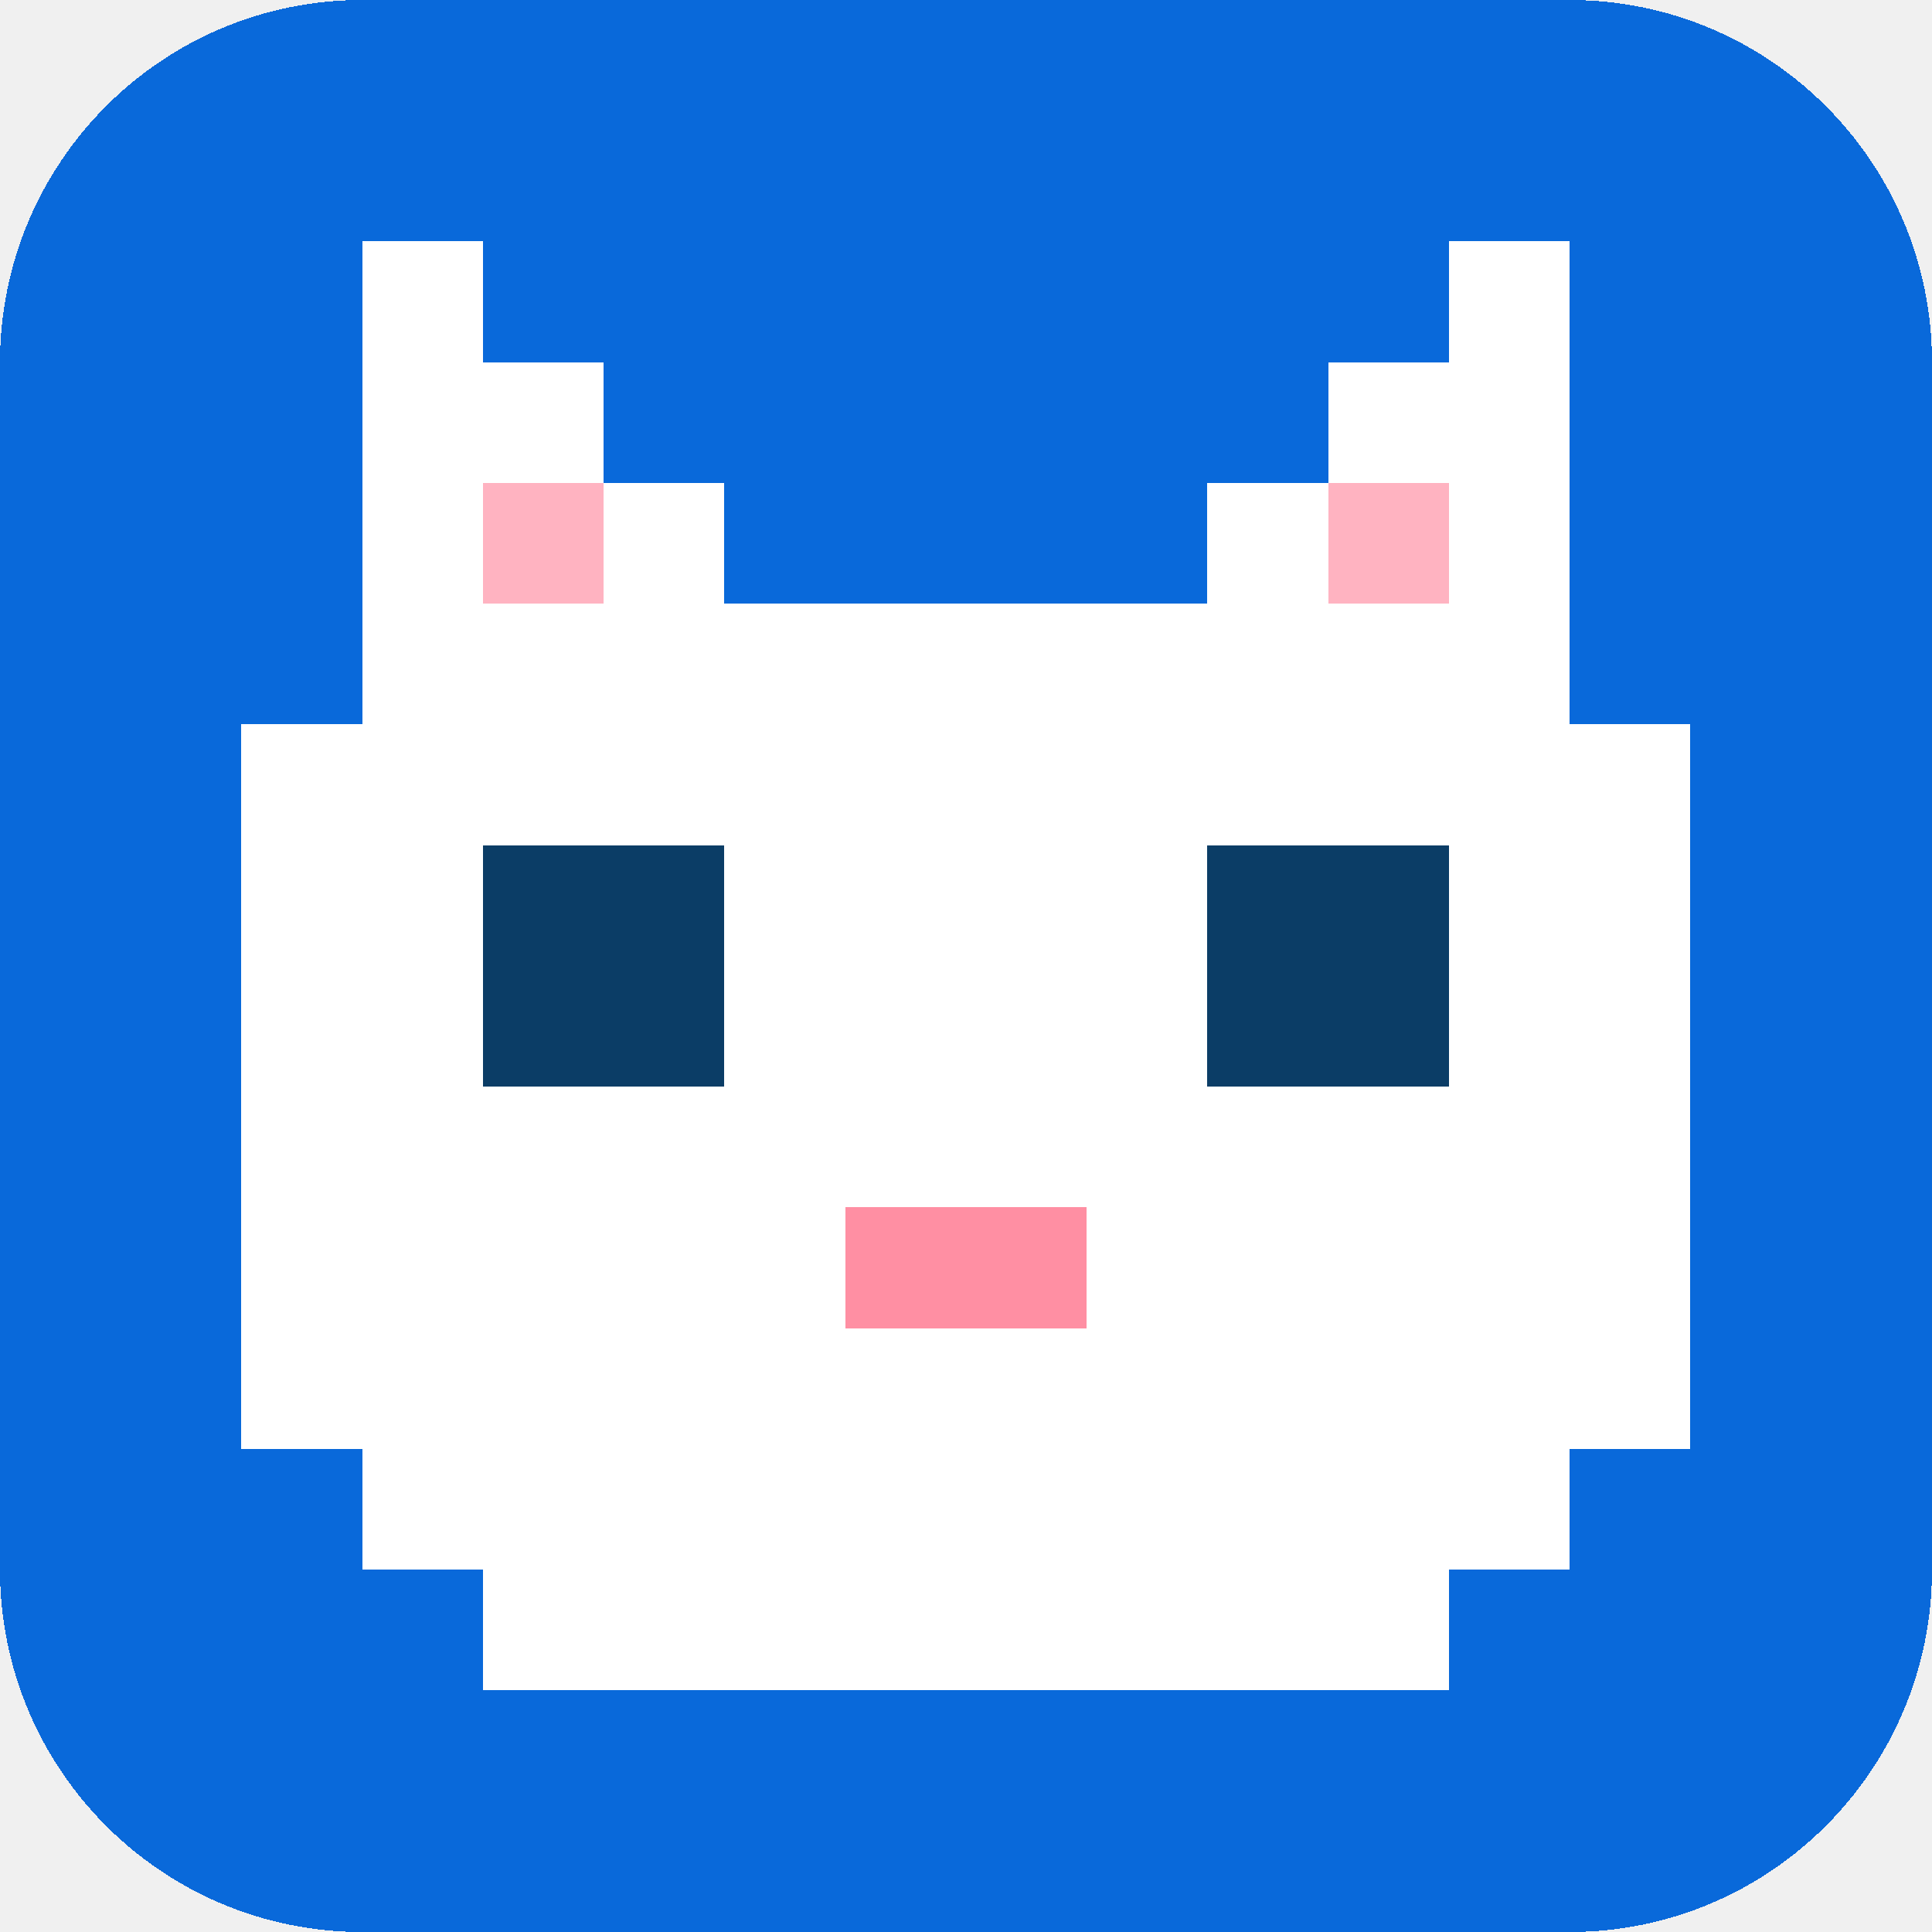
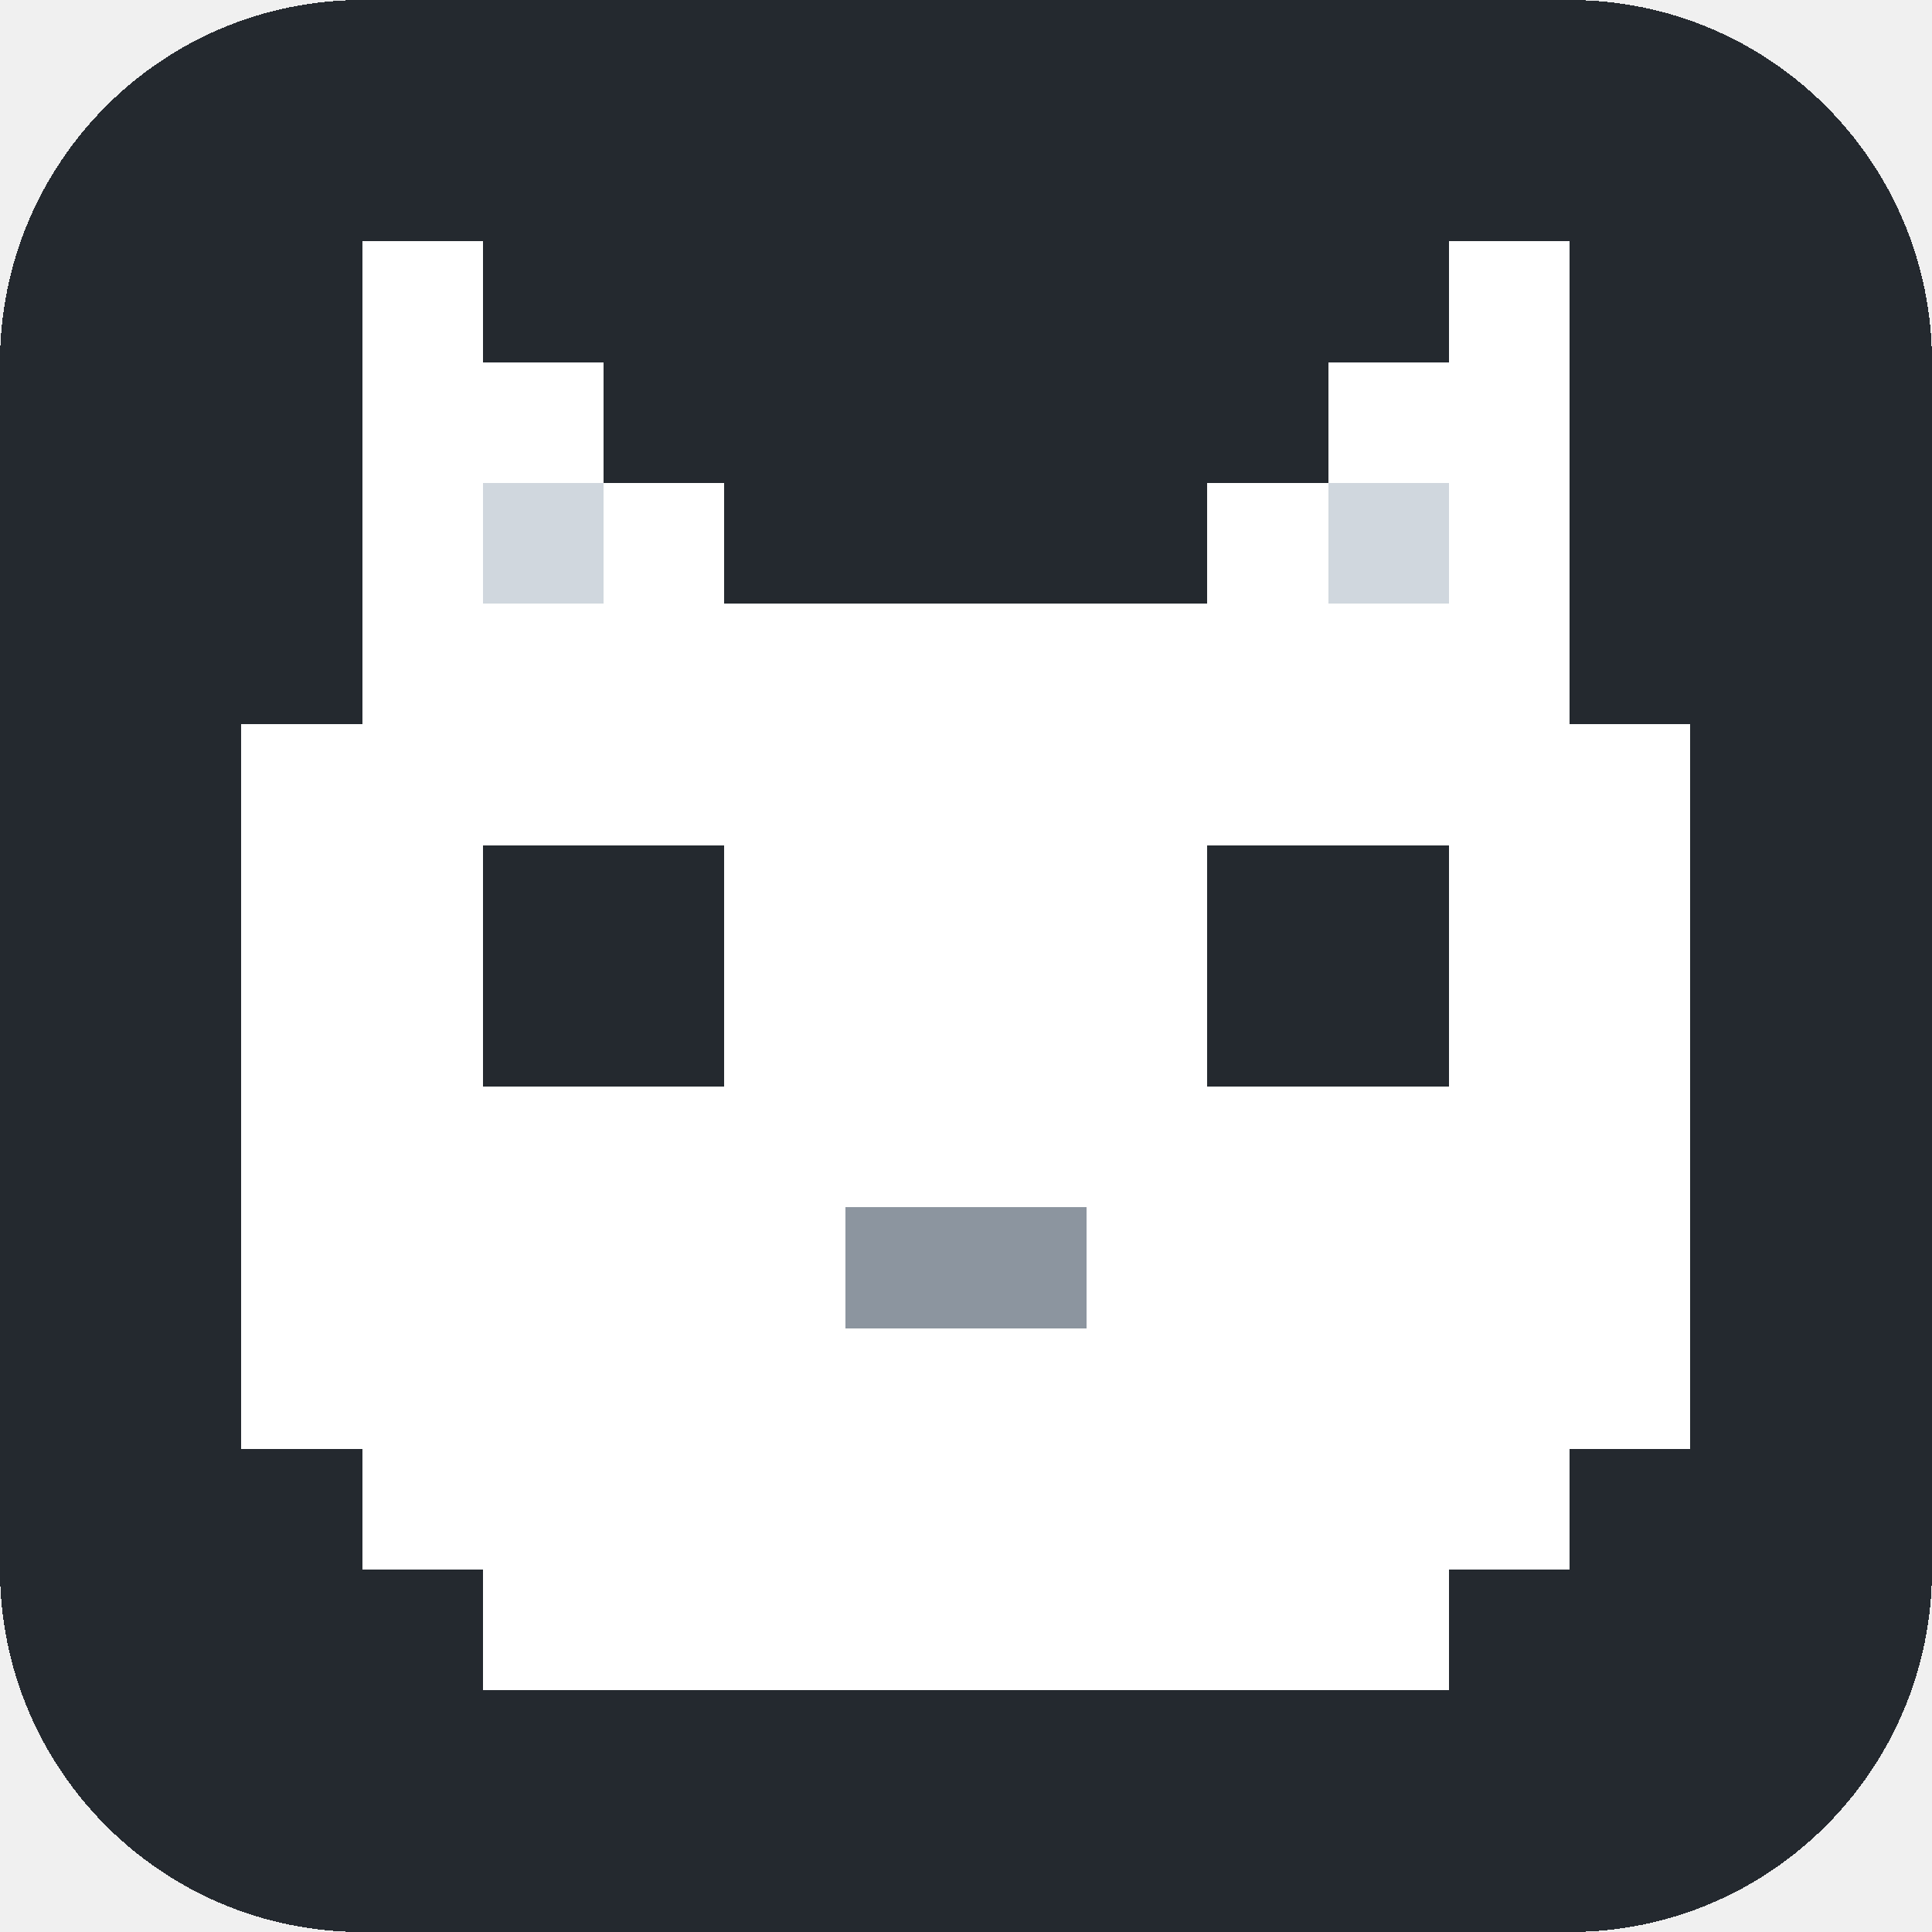
<svg xmlns="http://www.w3.org/2000/svg" width="128" height="128" viewBox="0 0 128 128" shape-rendering="crispEdges">
-   <rect width="128" height="128" rx="24" fill="#0969da" />
+   <rect width="128" height="128" rx="24" fill="#24292f" />
  <rect x="24" y="16" width="8" height="8" fill="#ffffff" />
  <rect x="96" y="16" width="8" height="8" fill="#ffffff" />
  <rect x="24" y="24" width="8" height="8" fill="#ffffff" />
  <rect x="32" y="24" width="8" height="8" fill="#ffffff" />
  <rect x="88" y="24" width="8" height="8" fill="#ffffff" />
  <rect x="96" y="24" width="8" height="8" fill="#ffffff" />
  <rect x="24" y="32" width="8" height="8" fill="#ffffff" />
-   <rect x="32" y="32" width="8" height="8" fill="#ffb3c1" />
+   <rect x="32" y="32" width="8" height="8" fill="#d0d7de" />
  <rect x="40" y="32" width="8" height="8" fill="#ffffff" />
  <rect x="80" y="32" width="8" height="8" fill="#ffffff" />
-   <rect x="88" y="32" width="8" height="8" fill="#ffb3c1" />
+   <rect x="88" y="32" width="8" height="8" fill="#d0d7de" />
  <rect x="96" y="32" width="8" height="8" fill="#ffffff" />
  <rect x="24" y="40" width="8" height="8" fill="#ffffff" />
  <rect x="32" y="40" width="8" height="8" fill="#ffffff" />
  <rect x="40" y="40" width="8" height="8" fill="#ffffff" />
  <rect x="48" y="40" width="8" height="8" fill="#ffffff" />
  <rect x="56" y="40" width="8" height="8" fill="#ffffff" />
  <rect x="64" y="40" width="8" height="8" fill="#ffffff" />
  <rect x="72" y="40" width="8" height="8" fill="#ffffff" />
  <rect x="80" y="40" width="8" height="8" fill="#ffffff" />
  <rect x="88" y="40" width="8" height="8" fill="#ffffff" />
  <rect x="96" y="40" width="8" height="8" fill="#ffffff" />
  <rect x="16" y="48" width="8" height="8" fill="#ffffff" />
  <rect x="24" y="48" width="8" height="8" fill="#ffffff" />
  <rect x="32" y="48" width="8" height="8" fill="#ffffff" />
  <rect x="40" y="48" width="8" height="8" fill="#ffffff" />
  <rect x="48" y="48" width="8" height="8" fill="#ffffff" />
  <rect x="56" y="48" width="8" height="8" fill="#ffffff" />
  <rect x="64" y="48" width="8" height="8" fill="#ffffff" />
  <rect x="72" y="48" width="8" height="8" fill="#ffffff" />
  <rect x="80" y="48" width="8" height="8" fill="#ffffff" />
  <rect x="88" y="48" width="8" height="8" fill="#ffffff" />
  <rect x="96" y="48" width="8" height="8" fill="#ffffff" />
  <rect x="104" y="48" width="8" height="8" fill="#ffffff" />
  <rect x="16" y="56" width="8" height="8" fill="#ffffff" />
  <rect x="24" y="56" width="8" height="8" fill="#ffffff" />
-   <rect x="32" y="56" width="8" height="8" fill="#0b3d66" />
-   <rect x="40" y="56" width="8" height="8" fill="#0b3d66" />
+   <rect x="32" y="56" width="8" height="8" fill="#24292f" />
+   <rect x="40" y="56" width="8" height="8" fill="#24292f" />
  <rect x="48" y="56" width="8" height="8" fill="#ffffff" />
  <rect x="56" y="56" width="8" height="8" fill="#ffffff" />
  <rect x="64" y="56" width="8" height="8" fill="#ffffff" />
  <rect x="72" y="56" width="8" height="8" fill="#ffffff" />
-   <rect x="80" y="56" width="8" height="8" fill="#0b3d66" />
-   <rect x="88" y="56" width="8" height="8" fill="#0b3d66" />
+   <rect x="80" y="56" width="8" height="8" fill="#24292f" />
+   <rect x="88" y="56" width="8" height="8" fill="#24292f" />
  <rect x="96" y="56" width="8" height="8" fill="#ffffff" />
  <rect x="104" y="56" width="8" height="8" fill="#ffffff" />
  <rect x="16" y="64" width="8" height="8" fill="#ffffff" />
  <rect x="24" y="64" width="8" height="8" fill="#ffffff" />
-   <rect x="32" y="64" width="8" height="8" fill="#0b3d66" />
-   <rect x="40" y="64" width="8" height="8" fill="#0b3d66" />
+   <rect x="32" y="64" width="8" height="8" fill="#24292f" />
+   <rect x="40" y="64" width="8" height="8" fill="#24292f" />
  <rect x="48" y="64" width="8" height="8" fill="#ffffff" />
  <rect x="56" y="64" width="8" height="8" fill="#ffffff" />
  <rect x="64" y="64" width="8" height="8" fill="#ffffff" />
  <rect x="72" y="64" width="8" height="8" fill="#ffffff" />
-   <rect x="80" y="64" width="8" height="8" fill="#0b3d66" />
-   <rect x="88" y="64" width="8" height="8" fill="#0b3d66" />
+   <rect x="80" y="64" width="8" height="8" fill="#24292f" />
+   <rect x="88" y="64" width="8" height="8" fill="#24292f" />
  <rect x="96" y="64" width="8" height="8" fill="#ffffff" />
  <rect x="104" y="64" width="8" height="8" fill="#ffffff" />
  <rect x="16" y="72" width="8" height="8" fill="#ffffff" />
  <rect x="24" y="72" width="8" height="8" fill="#ffffff" />
  <rect x="32" y="72" width="8" height="8" fill="#ffffff" />
  <rect x="40" y="72" width="8" height="8" fill="#ffffff" />
  <rect x="48" y="72" width="8" height="8" fill="#ffffff" />
  <rect x="56" y="72" width="8" height="8" fill="#ffffff" />
  <rect x="64" y="72" width="8" height="8" fill="#ffffff" />
  <rect x="72" y="72" width="8" height="8" fill="#ffffff" />
  <rect x="80" y="72" width="8" height="8" fill="#ffffff" />
  <rect x="88" y="72" width="8" height="8" fill="#ffffff" />
  <rect x="96" y="72" width="8" height="8" fill="#ffffff" />
  <rect x="104" y="72" width="8" height="8" fill="#ffffff" />
  <rect x="16" y="80" width="8" height="8" fill="#ffffff" />
  <rect x="24" y="80" width="8" height="8" fill="#ffffff" />
  <rect x="32" y="80" width="8" height="8" fill="#ffffff" />
  <rect x="40" y="80" width="8" height="8" fill="#ffffff" />
  <rect x="48" y="80" width="8" height="8" fill="#ffffff" />
-   <rect x="56" y="80" width="8" height="8" fill="#ff8fa3" />
-   <rect x="64" y="80" width="8" height="8" fill="#ff8fa3" />
+   <rect x="56" y="80" width="8" height="8" fill="#8c959f" />
+   <rect x="64" y="80" width="8" height="8" fill="#8c959f" />
  <rect x="72" y="80" width="8" height="8" fill="#ffffff" />
  <rect x="80" y="80" width="8" height="8" fill="#ffffff" />
  <rect x="88" y="80" width="8" height="8" fill="#ffffff" />
  <rect x="96" y="80" width="8" height="8" fill="#ffffff" />
  <rect x="104" y="80" width="8" height="8" fill="#ffffff" />
  <rect x="16" y="88" width="8" height="8" fill="#ffffff" />
  <rect x="24" y="88" width="8" height="8" fill="#ffffff" />
  <rect x="32" y="88" width="8" height="8" fill="#ffffff" />
  <rect x="40" y="88" width="8" height="8" fill="#ffffff" />
  <rect x="48" y="88" width="8" height="8" fill="#ffffff" />
  <rect x="56" y="88" width="8" height="8" fill="#ffffff" />
  <rect x="64" y="88" width="8" height="8" fill="#ffffff" />
  <rect x="72" y="88" width="8" height="8" fill="#ffffff" />
  <rect x="80" y="88" width="8" height="8" fill="#ffffff" />
  <rect x="88" y="88" width="8" height="8" fill="#ffffff" />
  <rect x="96" y="88" width="8" height="8" fill="#ffffff" />
  <rect x="104" y="88" width="8" height="8" fill="#ffffff" />
  <rect x="24" y="96" width="8" height="8" fill="#ffffff" />
  <rect x="32" y="96" width="8" height="8" fill="#ffffff" />
  <rect x="40" y="96" width="8" height="8" fill="#ffffff" />
  <rect x="48" y="96" width="8" height="8" fill="#ffffff" />
  <rect x="56" y="96" width="8" height="8" fill="#ffffff" />
  <rect x="64" y="96" width="8" height="8" fill="#ffffff" />
  <rect x="72" y="96" width="8" height="8" fill="#ffffff" />
  <rect x="80" y="96" width="8" height="8" fill="#ffffff" />
  <rect x="88" y="96" width="8" height="8" fill="#ffffff" />
  <rect x="96" y="96" width="8" height="8" fill="#ffffff" />
  <rect x="32" y="104" width="8" height="8" fill="#ffffff" />
  <rect x="40" y="104" width="8" height="8" fill="#ffffff" />
  <rect x="48" y="104" width="8" height="8" fill="#ffffff" />
  <rect x="56" y="104" width="8" height="8" fill="#ffffff" />
  <rect x="64" y="104" width="8" height="8" fill="#ffffff" />
  <rect x="72" y="104" width="8" height="8" fill="#ffffff" />
  <rect x="80" y="104" width="8" height="8" fill="#ffffff" />
  <rect x="88" y="104" width="8" height="8" fill="#ffffff" />
</svg>
